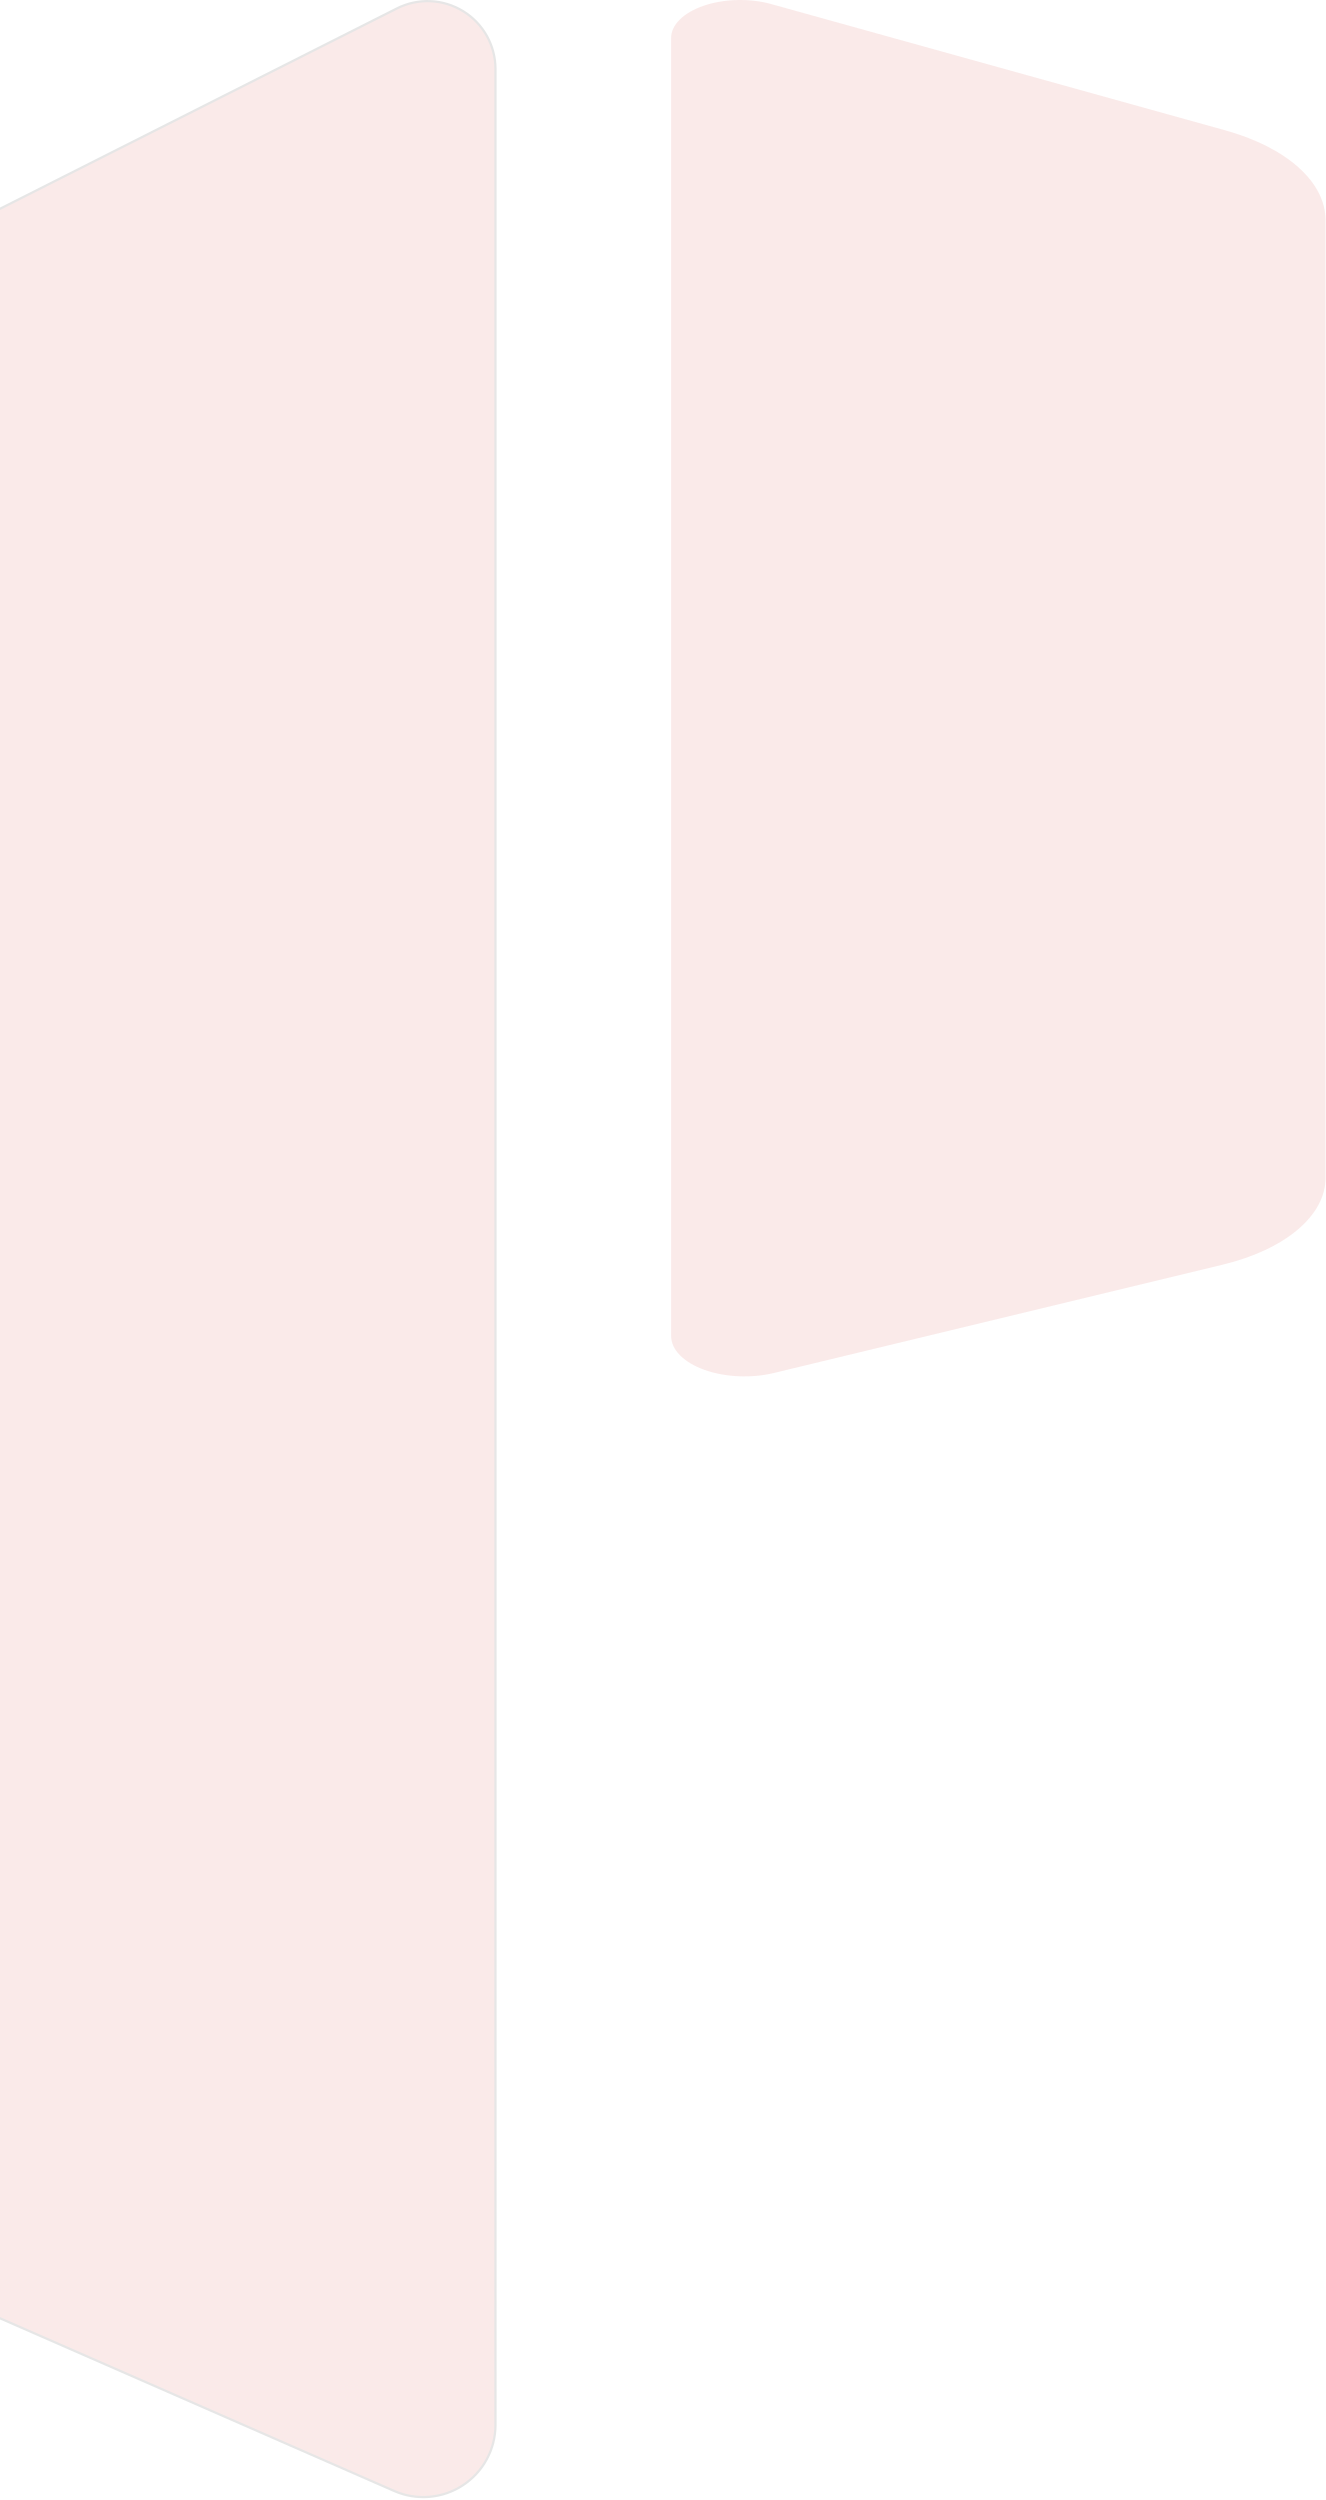
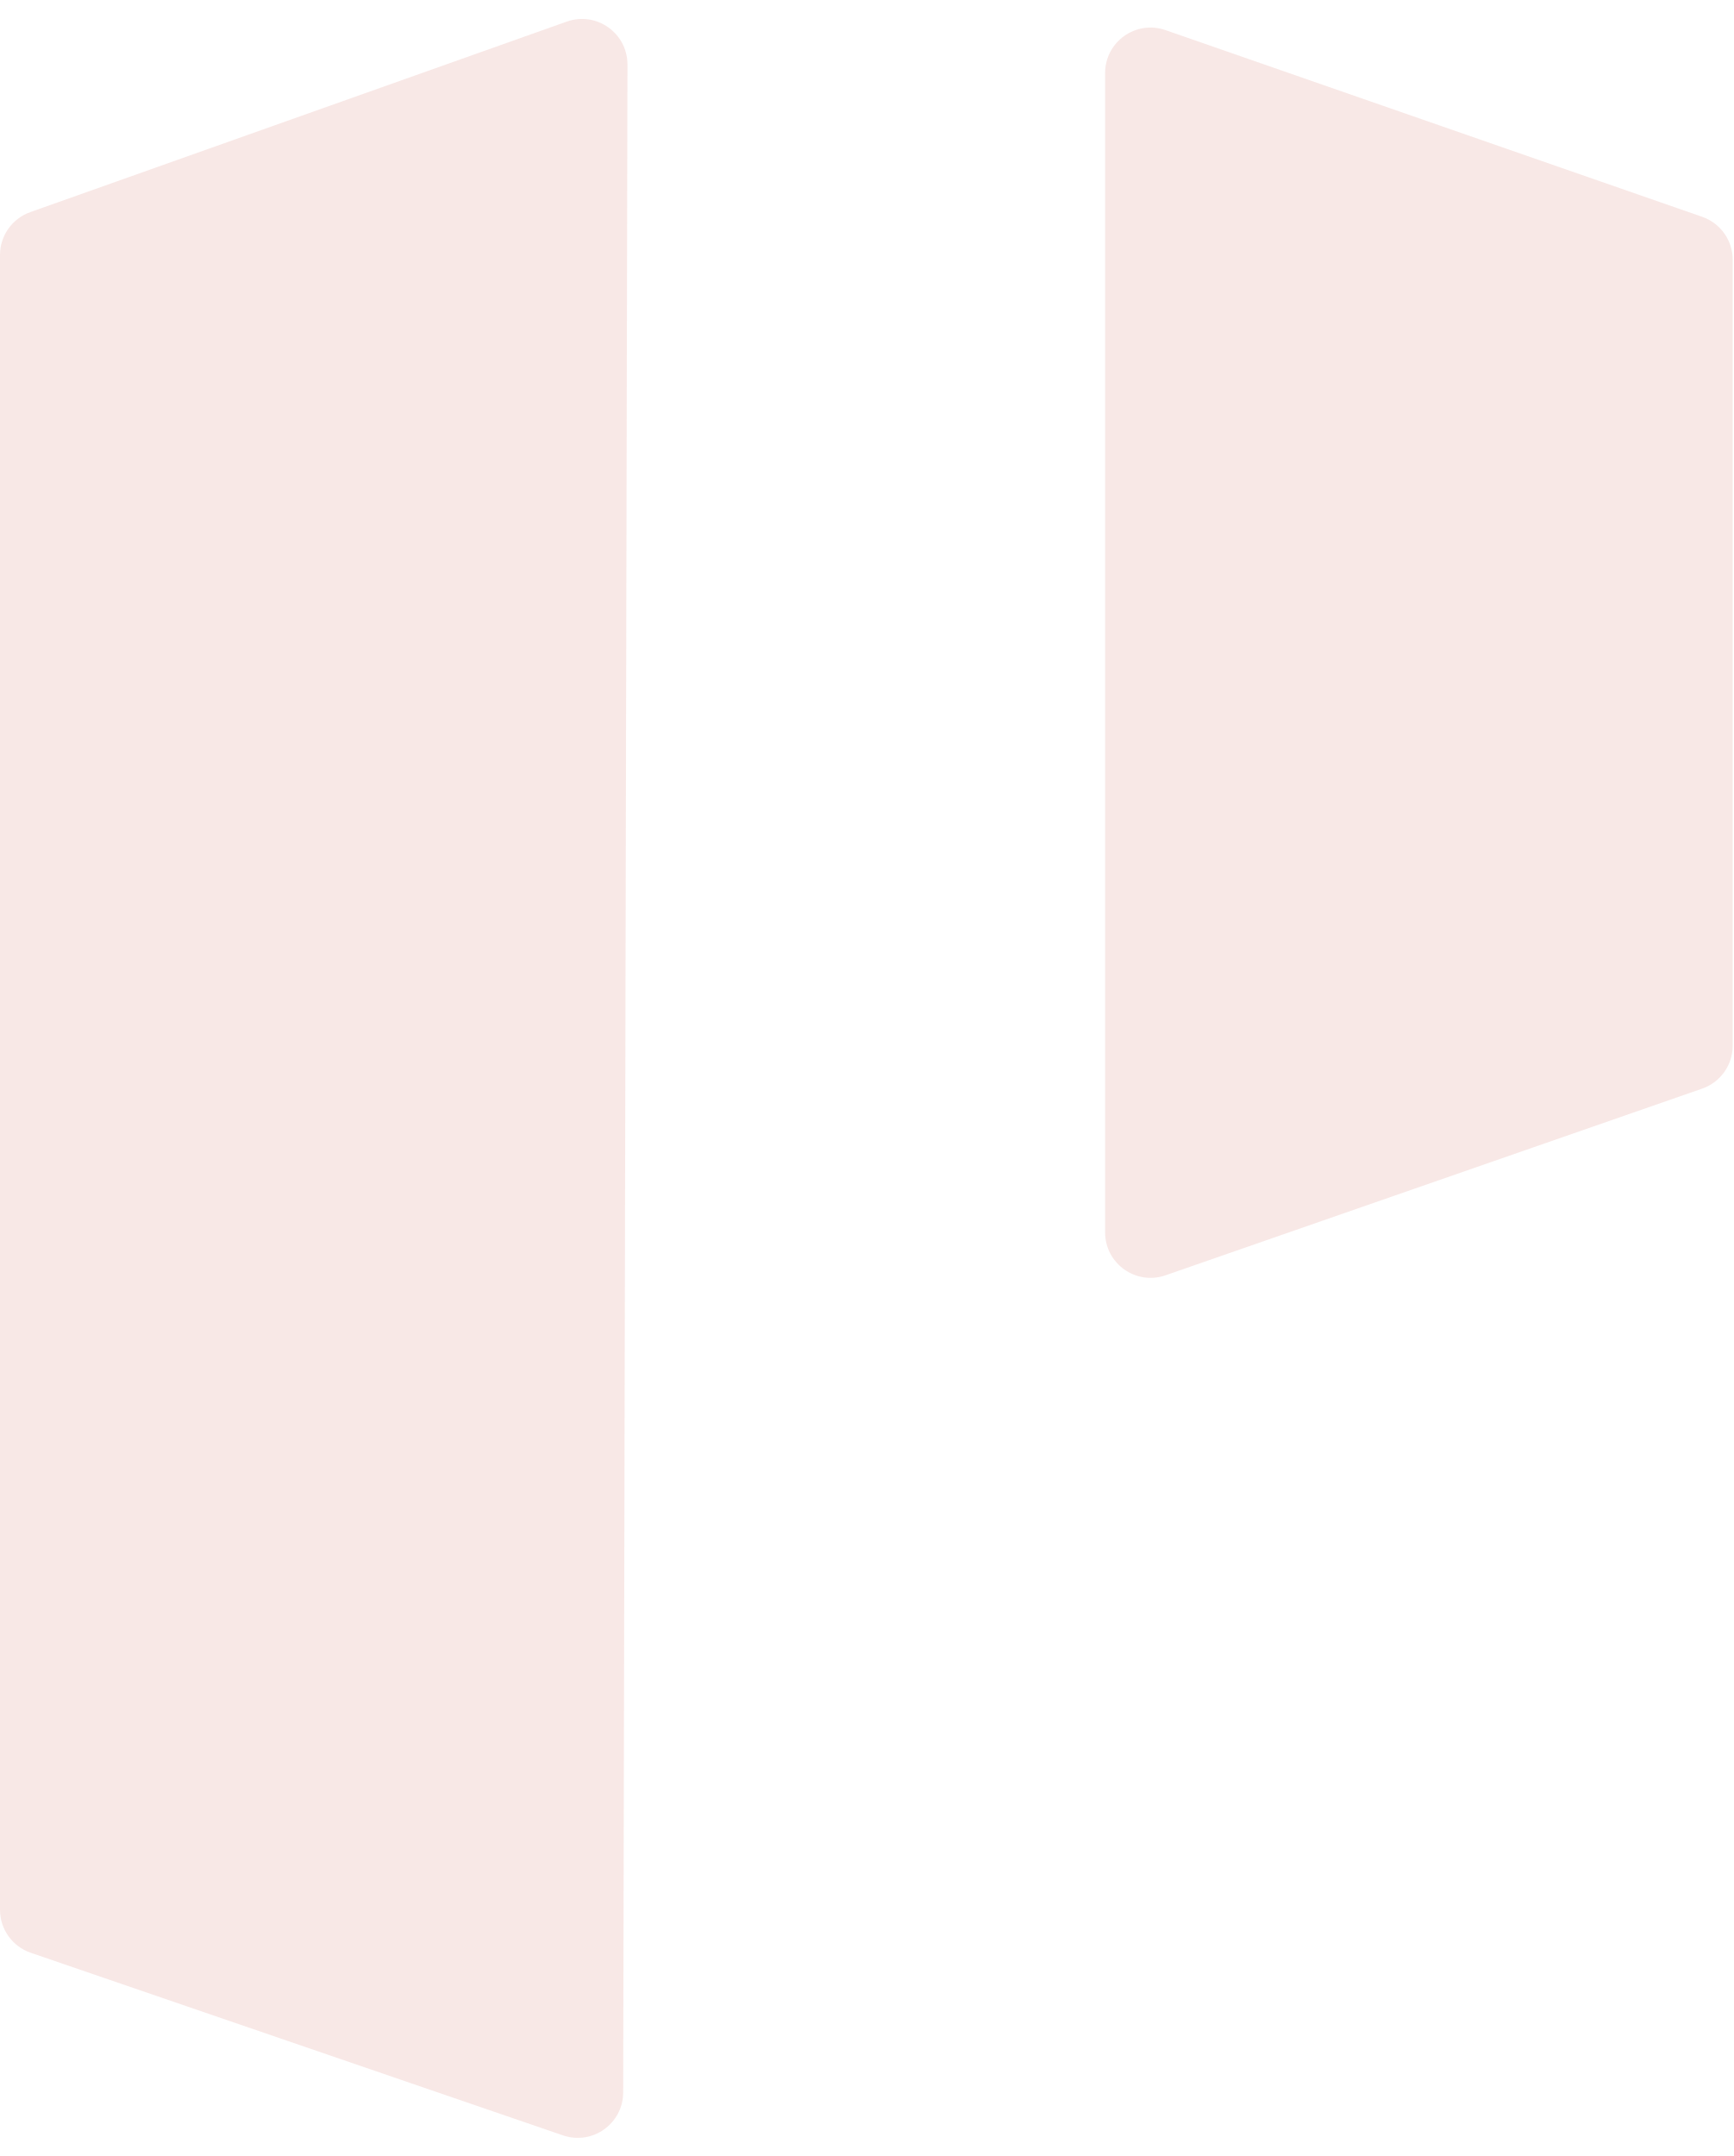
- <svg xmlns="http://www.w3.org/2000/svg" width="588" height="1109" viewBox="0 0 588 1109" fill="none">
+ <svg xmlns="http://www.w3.org/2000/svg" width="858" height="1067" viewBox="0 0 858 1067" fill="none">
  <g opacity="0.1">
-     <path d="M-25.349 105.412L176.094 3.732C180.686 1.414 185.797 0.31 190.937 0.527C196.077 0.743 201.076 2.273 205.458 4.969C209.839 7.666 213.457 11.439 215.967 15.931C218.477 20.422 219.794 25.481 219.794 30.626V1075.68C219.794 1081.01 218.468 1086.24 215.936 1090.93C213.403 1095.61 209.744 1099.58 205.29 1102.49C200.835 1105.41 195.725 1107.16 190.421 1107.6C185.117 1108.04 179.787 1107.16 174.913 1105.02L-24.217 1017.78C-37.68 1011.89 -49.133 1002.19 -57.175 989.889C-65.217 977.586 -69.5 963.206 -69.5 948.508V177.155C-69.5 162.282 -65.373 147.701 -57.578 135.035C-49.783 122.369 -38.626 112.114 -25.349 105.412Z" fill="#CC281E" stroke="black" />
-     <path d="M543.574 57.831L342.132 1.81C337.463 0.512 332.268 -0.106 327.042 0.015C321.817 0.136 316.735 0.993 312.28 2.503C307.826 4.013 304.148 6.127 301.597 8.642C299.045 11.158 297.706 13.992 297.706 16.873V592.645C297.706 595.622 299.053 598.554 301.625 601.173C304.197 603.792 307.913 606.017 312.437 607.646C316.961 609.275 322.151 610.258 327.538 610.505C332.924 610.752 338.337 610.255 343.288 609.06L542.418 560.997C555.97 557.726 567.498 552.35 575.594 545.527C583.689 538.704 588 530.729 588 522.577V97.603C588 89.358 583.847 81.275 576.004 74.253C568.16 67.231 556.934 61.546 543.574 57.831Z" fill="#CC281E" />
+     <path d="M0 126.196C0 116.668 5.999 108.172 14.978 104.983L280.535 10.691C295.207 5.482 310.611 16.382 310.578 31.952L308.461 1035.55C308.428 1050.98 293.238 1061.8 278.646 1056.79L15.206 966.417C6.109 963.296 0 954.742 0 945.125V126.196Z" fill="#BA1300" />
+     <path d="M547.006 36.165C547.006 20.677 562.284 9.816 576.912 14.904L842.537 107.295C851.586 110.443 857.652 118.974 857.652 128.556V517.496C857.652 527.078 851.586 535.61 842.537 538.757L576.912 631.148C562.284 636.237 547.006 625.375 547.006 609.887V36.165Z" fill="#BA1300" />
  </g>
</svg>
